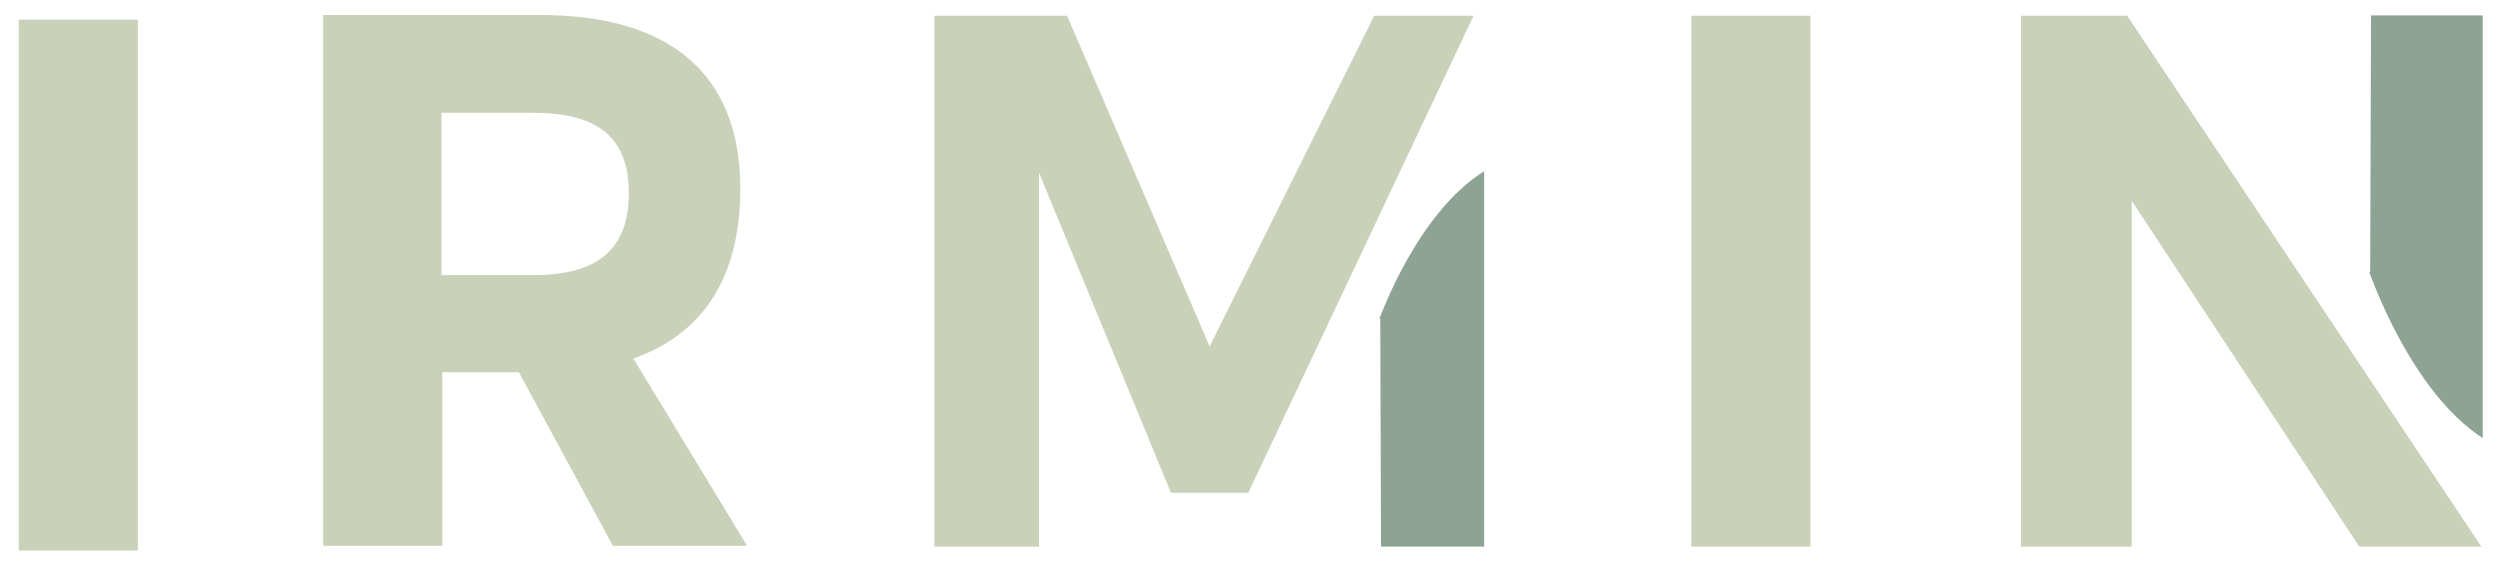
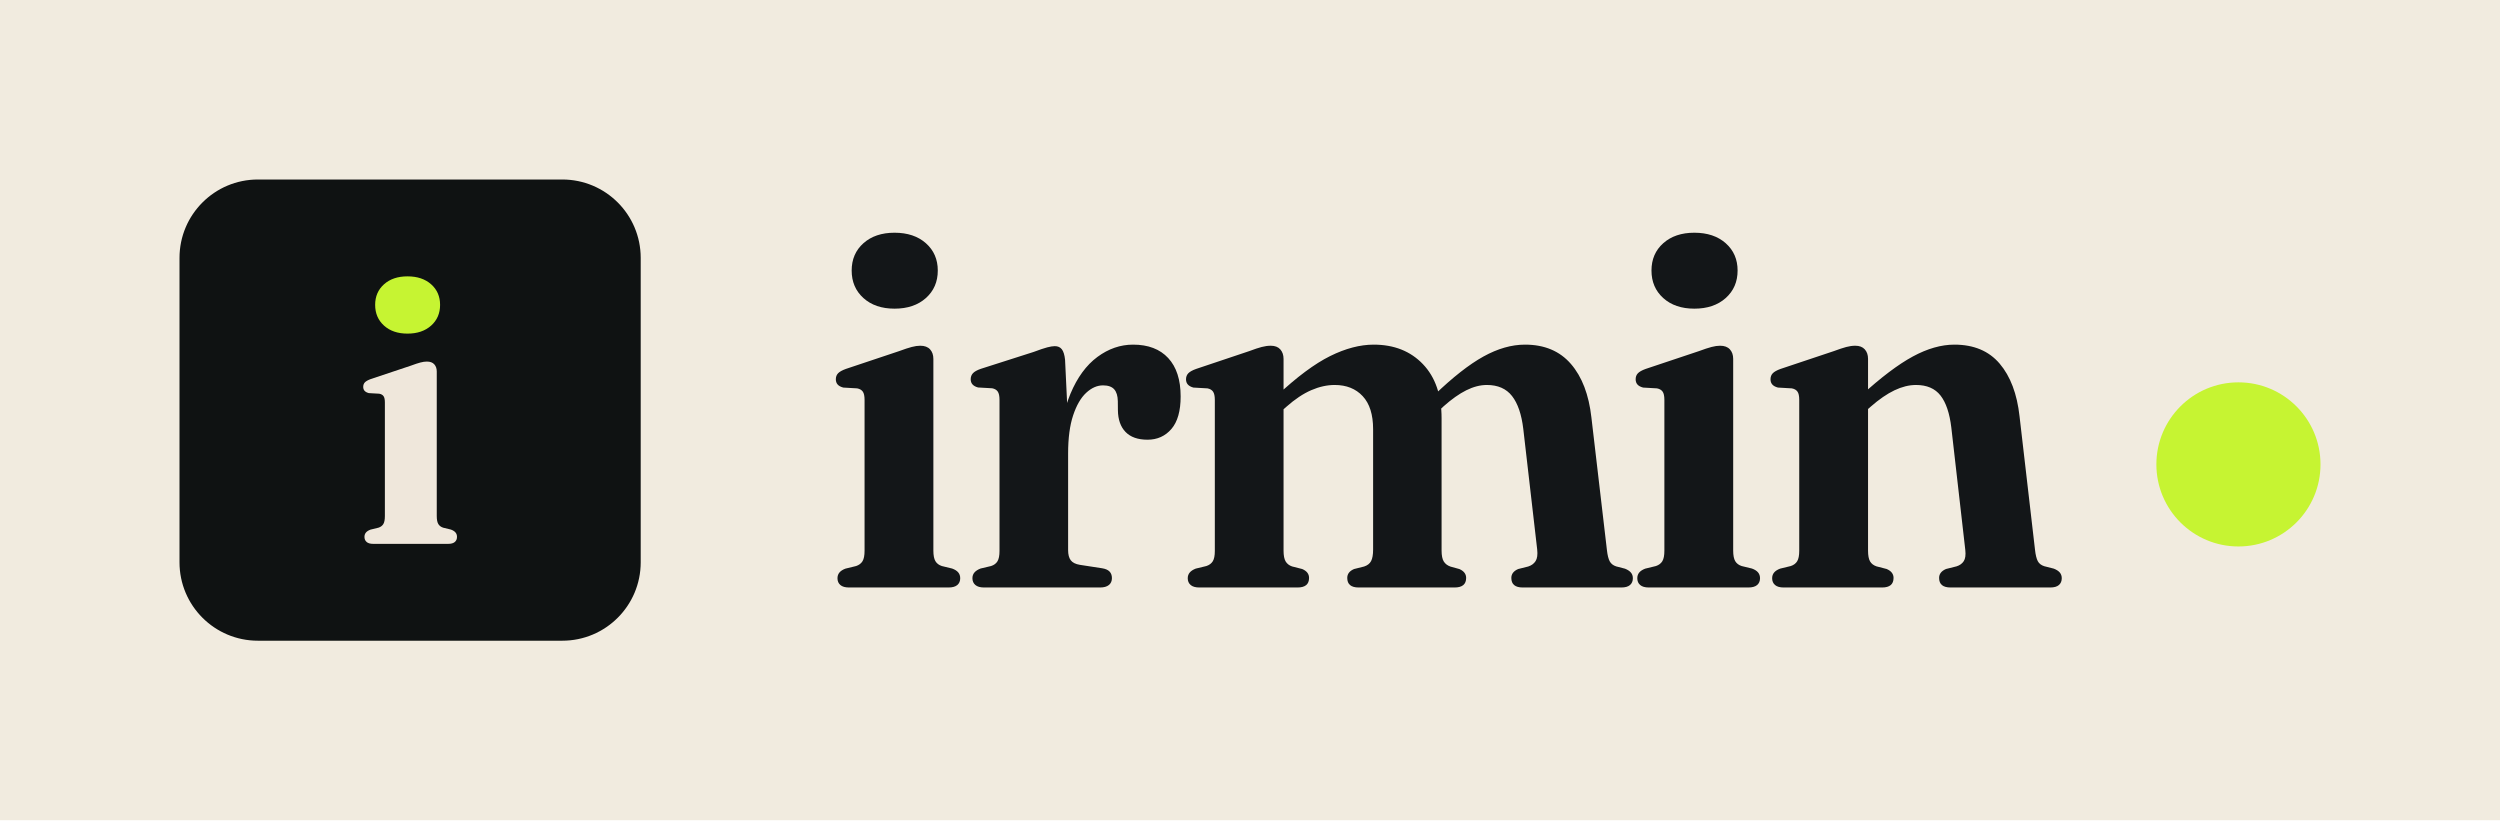
- <svg xmlns="http://www.w3.org/2000/svg" viewBox="83.627 14.764 474.748 107.99" width="474.748" height="107.99">
-   <g style="line-height:1;font-variant-ligatures:normal;text-align:center" font-weight="400" font-size="72" font-family="Brandmark Sans 2 Color" text-anchor="middle">
-     <path class="c1" d="M225.51 118.417h-25.49l-17.86-32.978h-14.544v32.978h-22.61V17.609h41.188c24.192 0 38.018 10.802 38.018 32.98 0 16.992-7.2 27.65-20.306 32.258l21.602 35.57zm-22.467-66.964c0-11.09-6.48-15.266-18.146-15.266h-17.426v30.818h17.426c11.522 0 18.146-4.32 18.146-15.552zm160.409-33.7l-42.774 90.584h-14.687l-25.059-60.774v70.998h-19.875V17.753h25.203l27.075 62.789 31.25-62.79z" fill="#c9d2b9" />
-     <path class="c3" d="M345.592 75.214c.29-.577 7.202-20.018 19.875-27.939v71.286h-19.586l-.144-43.204-.145-.143z" fill="#8da394" />
-     <path class="c1" d="M404.807 118.561V17.753h22.611V118.56h-22.61zm-317.616.744V18.497h22.612v100.808H87.191z" fill="#c9d2b9" />
-     <path class="c1" d="M487.575 17.753L554.83 118.56h-23.185l-43.203-65.67v65.67h-21.028V17.753h20.162zm67.254 0v77.91c-14.113-8.64-19.728-25.202-20.88-29.235V17.753h20.88z" style="transform-box:fill-box;transform-origin:50% 50%" fill="#c9d2b9" />
-     <path class="c3" d="M533.565 66.5c.318.653 7.8 22.543 21.524 31.463V17.697h-21.206l-.162 48.646-.156.158z" style="transform-origin:604.925px -30.363px" fill="#8da394" />
+ <svg xmlns="http://www.w3.org/2000/svg" viewBox="-700.000 -2291.021 9749.152 3198.545" role="img" aria-label="Irmin horizontal lockup (light)">
+   <rect x="-700" y="-2291.021" width="9749.152" height="3198.545" fill="#F1EBDF" />
+   <g transform="translate(0.000, -1591.021)">
+     <rect x="0" y="0" width="1798.545" height="1798.545" rx="305.753" ry="305.753" fill="#0F1212" />
+     <path d="M1003.204 748.627V1312.337Q1003.204 1333.629 1009.339 1343.644Q1015.474 1353.659 1028.114 1357.77L1058.37 1365.116Q1070.588 1369.599 1076.359 1376.547Q1082.13 1383.495 1082.13 1393.677Q1082.13 1406.288 1073.619 1413.569Q1065.108 1420.851 1047.82 1420.851H755.069Q738.296 1420.851 729.768 1413.569Q721.241 1406.288 721.241 1393.677Q721.241 1383.818 726.917 1376.911Q732.593 1370.004 744.519 1365.439L775.984 1357.77Q788.805 1353.499 794.849 1343.644Q800.893 1333.788 800.893 1312.66V869.102Q800.893 852.189 795.649 844.837Q790.404 837.484 779.086 835.352L738.304 833.014Q726.967 830.011 721.691 824.003Q716.415 817.995 716.415 808.675Q716.415 797.872 723.014 790.995Q729.612 784.118 745.954 778.174L902.24 725.915Q925.717 717.238 939.602 713.613Q953.487 709.989 964.668 709.989Q983.765 709.989 993.485 720.648Q1003.204 731.306 1003.204 748.627Z" fill="#EFE7DB" />
+     <path d="M889.053 601.001Q832.097 601.001 797.534 569.765Q762.971 538.528 762.971 488.91Q762.971 439.37 797.615 408.532Q832.26 377.694 889.053 377.694Q946.412 377.694 981.299 408.642Q1016.187 439.59 1016.187 488.89Q1016.187 538.528 981.258 569.765Q946.33 601.001 889.053 601.001Z" fill="#C6F432" />
+   </g>
+   <g transform="translate(2500.152, 0)">
+     <path d="M439.672 -891.544V-143.917Q439.672 -115.679 447.809 -102.396Q455.946 -89.114 472.709 -83.662L512.837 -73.919Q529.041 -67.973 536.695 -58.759Q544.349 -49.544 544.349 -36.04Q544.349 -19.314 533.061 -9.657Q521.773 0.0 498.845 0.0H110.581Q88.335 0.0 77.026 -9.657Q65.716 -19.314 65.716 -36.04Q65.716 -49.115 73.244 -58.276Q80.772 -67.437 96.588 -73.491L138.319 -83.662Q155.324 -89.326 163.34 -102.396Q171.356 -115.467 171.356 -143.489V-731.763Q171.356 -754.193 164.4 -763.944Q157.444 -773.695 142.434 -776.523L88.346 -779.624Q73.311 -783.607 66.313 -791.575Q59.316 -799.544 59.316 -811.905Q59.316 -826.232 68.067 -835.353Q76.819 -844.473 98.492 -852.356L305.768 -921.666Q336.905 -933.174 355.32 -937.981Q373.735 -942.787 388.564 -942.787Q413.892 -942.787 426.782 -928.651Q439.672 -914.516 439.672 -891.544ZM288.279 -1087.333Q212.74 -1087.333 166.9 -1128.761Q121.061 -1170.189 121.061 -1235.995Q121.061 -1301.699 167.009 -1342.598Q212.957 -1383.496 288.279 -1383.496Q364.351 -1383.496 410.621 -1342.451Q456.891 -1301.406 456.891 -1236.022Q456.891 -1170.189 410.567 -1128.761Q364.243 -1087.333 288.279 -1087.333Z M934.209 -518.729Q934.209 -660.367 974.314 -755.703Q1014.42 -851.038 1079.335 -899.051Q1144.251 -947.065 1218.516 -947.065Q1306.959 -947.065 1355.463 -894.754Q1403.968 -842.442 1403.968 -745.022Q1403.968 -659.883 1367.897 -618.102Q1331.826 -576.32 1274.907 -576.32Q1218.35 -576.32 1189.149 -606.455Q1159.947 -636.59 1159.297 -691.384L1158.972 -726.492Q1158.492 -757.567 1144.812 -772.882Q1131.132 -788.197 1101.276 -788.197Q1066.815 -788.197 1035.589 -759.223Q1004.362 -730.249 984.741 -671.384Q965.12 -612.52 965.12 -522.277ZM953.234 -888.153 965.12 -637.856V-145.543Q965.12 -119.859 975.391 -106.202Q985.662 -92.545 1010.966 -88.356L1097.476 -75.026Q1117.46 -71.866 1126.724 -62.234Q1135.987 -52.602 1135.987 -36.357Q1135.987 -19.396 1124.162 -9.698Q1112.336 0.0 1089.718 0.0H637.472Q614.834 0.0 603.396 -9.793Q591.958 -19.585 591.958 -36.148Q591.958 -49.332 599.838 -58.568Q607.718 -67.804 623.697 -73.979L664.561 -83.662Q681.565 -89.035 689.581 -102.068Q697.597 -115.101 697.597 -142.513V-731.468Q697.597 -754.061 690.723 -764.056Q683.848 -774.051 668.838 -776.879L613.937 -779.98Q599.39 -783.884 592.311 -791.892Q585.232 -799.9 585.232 -812.098Q585.232 -826.263 594.163 -835.725Q603.093 -845.187 624.734 -852.712L830.316 -918.461Q865.399 -931.627 883.573 -936.395Q901.747 -941.162 913.169 -941.162Q931.189 -941.162 940.681 -928.891Q950.172 -916.62 953.234 -888.153Z M1805.271 -891.219V-143.592Q1805.271 -115.203 1813.432 -101.575Q1821.593 -87.947 1838.393 -82.137L1878.126 -71.999Q1904.74 -60.653 1904.74 -37.309Q1904.74 0.0 1859.752 0.0H1476.822Q1454.292 0.0 1442.962 -9.738Q1431.632 -19.477 1431.632 -36.04Q1431.632 -49.115 1439.404 -58.337Q1447.176 -67.559 1462.83 -73.653L1504.235 -83.662Q1521.24 -89.285 1529.256 -102.193Q1537.272 -115.101 1537.272 -142.513V-731.112Q1537.272 -753.705 1530.398 -763.7Q1523.523 -773.695 1508.513 -776.523L1453.612 -779.624Q1439.064 -783.607 1431.986 -791.575Q1424.907 -799.544 1424.907 -811.742Q1424.907 -825.907 1433.658 -835.19Q1442.41 -844.473 1464.408 -852.356L1671.53 -921.828Q1701.226 -933.019 1719.963 -937.903Q1738.699 -942.787 1755.432 -942.787Q1779.971 -942.787 1792.621 -928.489Q1805.271 -914.191 1805.271 -891.219ZM1777.842 -670.583 1739.246 -711.395 1778.922 -747.792Q1896.711 -857.8 1986.836 -902.432Q2076.96 -947.065 2156.818 -947.065Q2275.931 -947.065 2348.731 -870.997Q2421.532 -794.93 2421.532 -659.692V-144.428Q2421.532 -114.808 2430.197 -101.173Q2438.863 -87.539 2456.357 -81.492L2491.022 -71.896Q2517.321 -60.224 2517.321 -37.309Q2517.321 0.0 2472.106 0.0H2098.213Q2053.659 0.0 2053.659 -37.309Q2053.659 -60.653 2080.277 -71.999L2119.446 -81.812Q2138.723 -88.055 2146.616 -102.974Q2154.508 -117.892 2154.508 -148.005V-617.287Q2154.508 -702.675 2113.869 -746.212Q2073.23 -789.75 2004.726 -789.75Q1960.072 -789.75 1913.228 -769.461Q1866.383 -749.171 1816.121 -704.628ZM2392.391 -671.813 2353.836 -712.584 2392.153 -749.586Q2501.101 -854.441 2584.745 -900.753Q2668.39 -947.065 2746.937 -947.065Q2860.717 -947.065 2925.817 -871.845Q2990.916 -796.624 3005.817 -662.741L3066.41 -145.079Q3069.803 -115.609 3077.338 -101.82Q3084.872 -88.03 3102.126 -82.366L3136.861 -73.328Q3152.312 -67.142 3159.88 -58.183Q3167.449 -49.224 3167.449 -36.04Q3167.449 -19.314 3156.372 -9.657Q3145.296 0.0 3122.368 0.0H2738.074Q2693.52 0.0 2693.52 -37.309Q2693.52 -60.395 2720.179 -71.999L2759.295 -81.812Q2778.572 -87.947 2788.161 -103.001Q2797.75 -118.054 2794.357 -148.248L2740.14 -618.304Q2730.017 -703.509 2696.277 -746.63Q2662.538 -789.75 2598.096 -789.75Q2559.255 -789.75 2517.784 -769.039Q2476.312 -748.329 2429.312 -706.463Z M3558.672 -891.544V-143.917Q3558.672 -115.679 3566.809 -102.396Q3574.946 -89.114 3591.709 -83.662L3631.837 -73.919Q3648.041 -67.973 3655.695 -58.759Q3663.349 -49.544 3663.349 -36.04Q3663.349 -19.314 3652.061 -9.657Q3640.773 0.0 3617.845 0.0H3229.581Q3207.335 0.0 3196.026 -9.657Q3184.716 -19.314 3184.716 -36.04Q3184.716 -49.115 3192.244 -58.276Q3199.772 -67.437 3215.588 -73.491L3257.319 -83.662Q3274.324 -89.326 3282.34 -102.396Q3290.356 -115.467 3290.356 -143.489V-731.763Q3290.356 -754.193 3283.4 -763.944Q3276.444 -773.695 3261.434 -776.523L3207.346 -779.624Q3192.311 -783.607 3185.313 -791.575Q3178.316 -799.544 3178.316 -811.905Q3178.316 -826.232 3187.067 -835.353Q3195.819 -844.473 3217.492 -852.356L3424.768 -921.666Q3455.905 -933.174 3474.32 -937.981Q3492.735 -942.787 3507.564 -942.787Q3532.892 -942.787 3545.782 -928.651Q3558.672 -914.516 3558.672 -891.544ZM3407.279 -1087.333Q3331.74 -1087.333 3285.9 -1128.761Q3240.061 -1170.189 3240.061 -1235.995Q3240.061 -1301.699 3286.009 -1342.598Q3331.957 -1383.496 3407.279 -1383.496Q3483.351 -1383.496 3529.621 -1342.451Q3575.891 -1301.406 3575.891 -1236.022Q3575.891 -1170.189 3529.567 -1128.761Q3483.243 -1087.333 3407.279 -1087.333Z M4084.588 -891.544V-143.917Q4084.588 -115.04 4092.506 -101.656Q4100.423 -88.272 4117.385 -82.462L4157.119 -72.162Q4184.057 -60.653 4184.057 -37.309Q4184.057 0.0 4139.395 0.0H3755.497Q3733.292 0.0 3721.962 -9.657Q3710.632 -19.314 3710.632 -36.04Q3710.632 -49.115 3718.16 -58.256Q3725.688 -67.396 3741.505 -73.491L3783.235 -83.662Q3800.24 -89.285 3808.256 -102.356Q3816.272 -115.427 3816.272 -143.489V-731.763Q3816.272 -754.193 3809.316 -763.944Q3802.36 -773.695 3787.351 -776.523L3733.262 -779.624Q3718.227 -783.607 3711.229 -791.575Q3704.232 -799.544 3704.232 -811.905Q3704.232 -826.232 3712.984 -835.353Q3721.735 -844.473 3743.408 -852.356L3950.684 -921.666Q3980.869 -932.856 3999.443 -937.822Q4018.017 -942.787 4034.749 -942.787Q4059.126 -942.787 4071.857 -928.651Q4084.588 -914.516 4084.588 -891.544ZM4056.857 -671.704 4018.302 -712.963 4057.92 -748.828Q4173.797 -854.565 4259.186 -900.815Q4344.574 -947.065 4421.318 -947.065Q4534.945 -947.065 4597.908 -872.881Q4660.871 -798.697 4675.356 -667.713L4735.727 -146.704Q4739.04 -117.072 4746.452 -102.877Q4753.863 -88.681 4771.767 -83.017L4809.103 -73.491Q4824.879 -67.305 4832.448 -58.264Q4840.016 -49.224 4840.016 -36.04Q4840.016 -19.314 4828.94 -9.657Q4817.863 0.0 4794.935 0.0H4406.585Q4361.706 0.0 4361.706 -37.309Q4361.706 -60.517 4388.69 -72.162L4429.756 -82.462Q4448.383 -88.272 4457.77 -102.594Q4467.157 -116.916 4463.844 -146.298L4409.348 -623.561Q4399.333 -707.614 4367.181 -748.682Q4335.03 -789.75 4271.667 -789.75Q4231.215 -789.75 4187.605 -768.966Q4143.994 -748.182 4095.024 -705.216Z" fill="#131618" />
+     <circle cx="5529.000" cy="-480.000" r="320.000" fill="#C6F432" />
  </g>
</svg>
